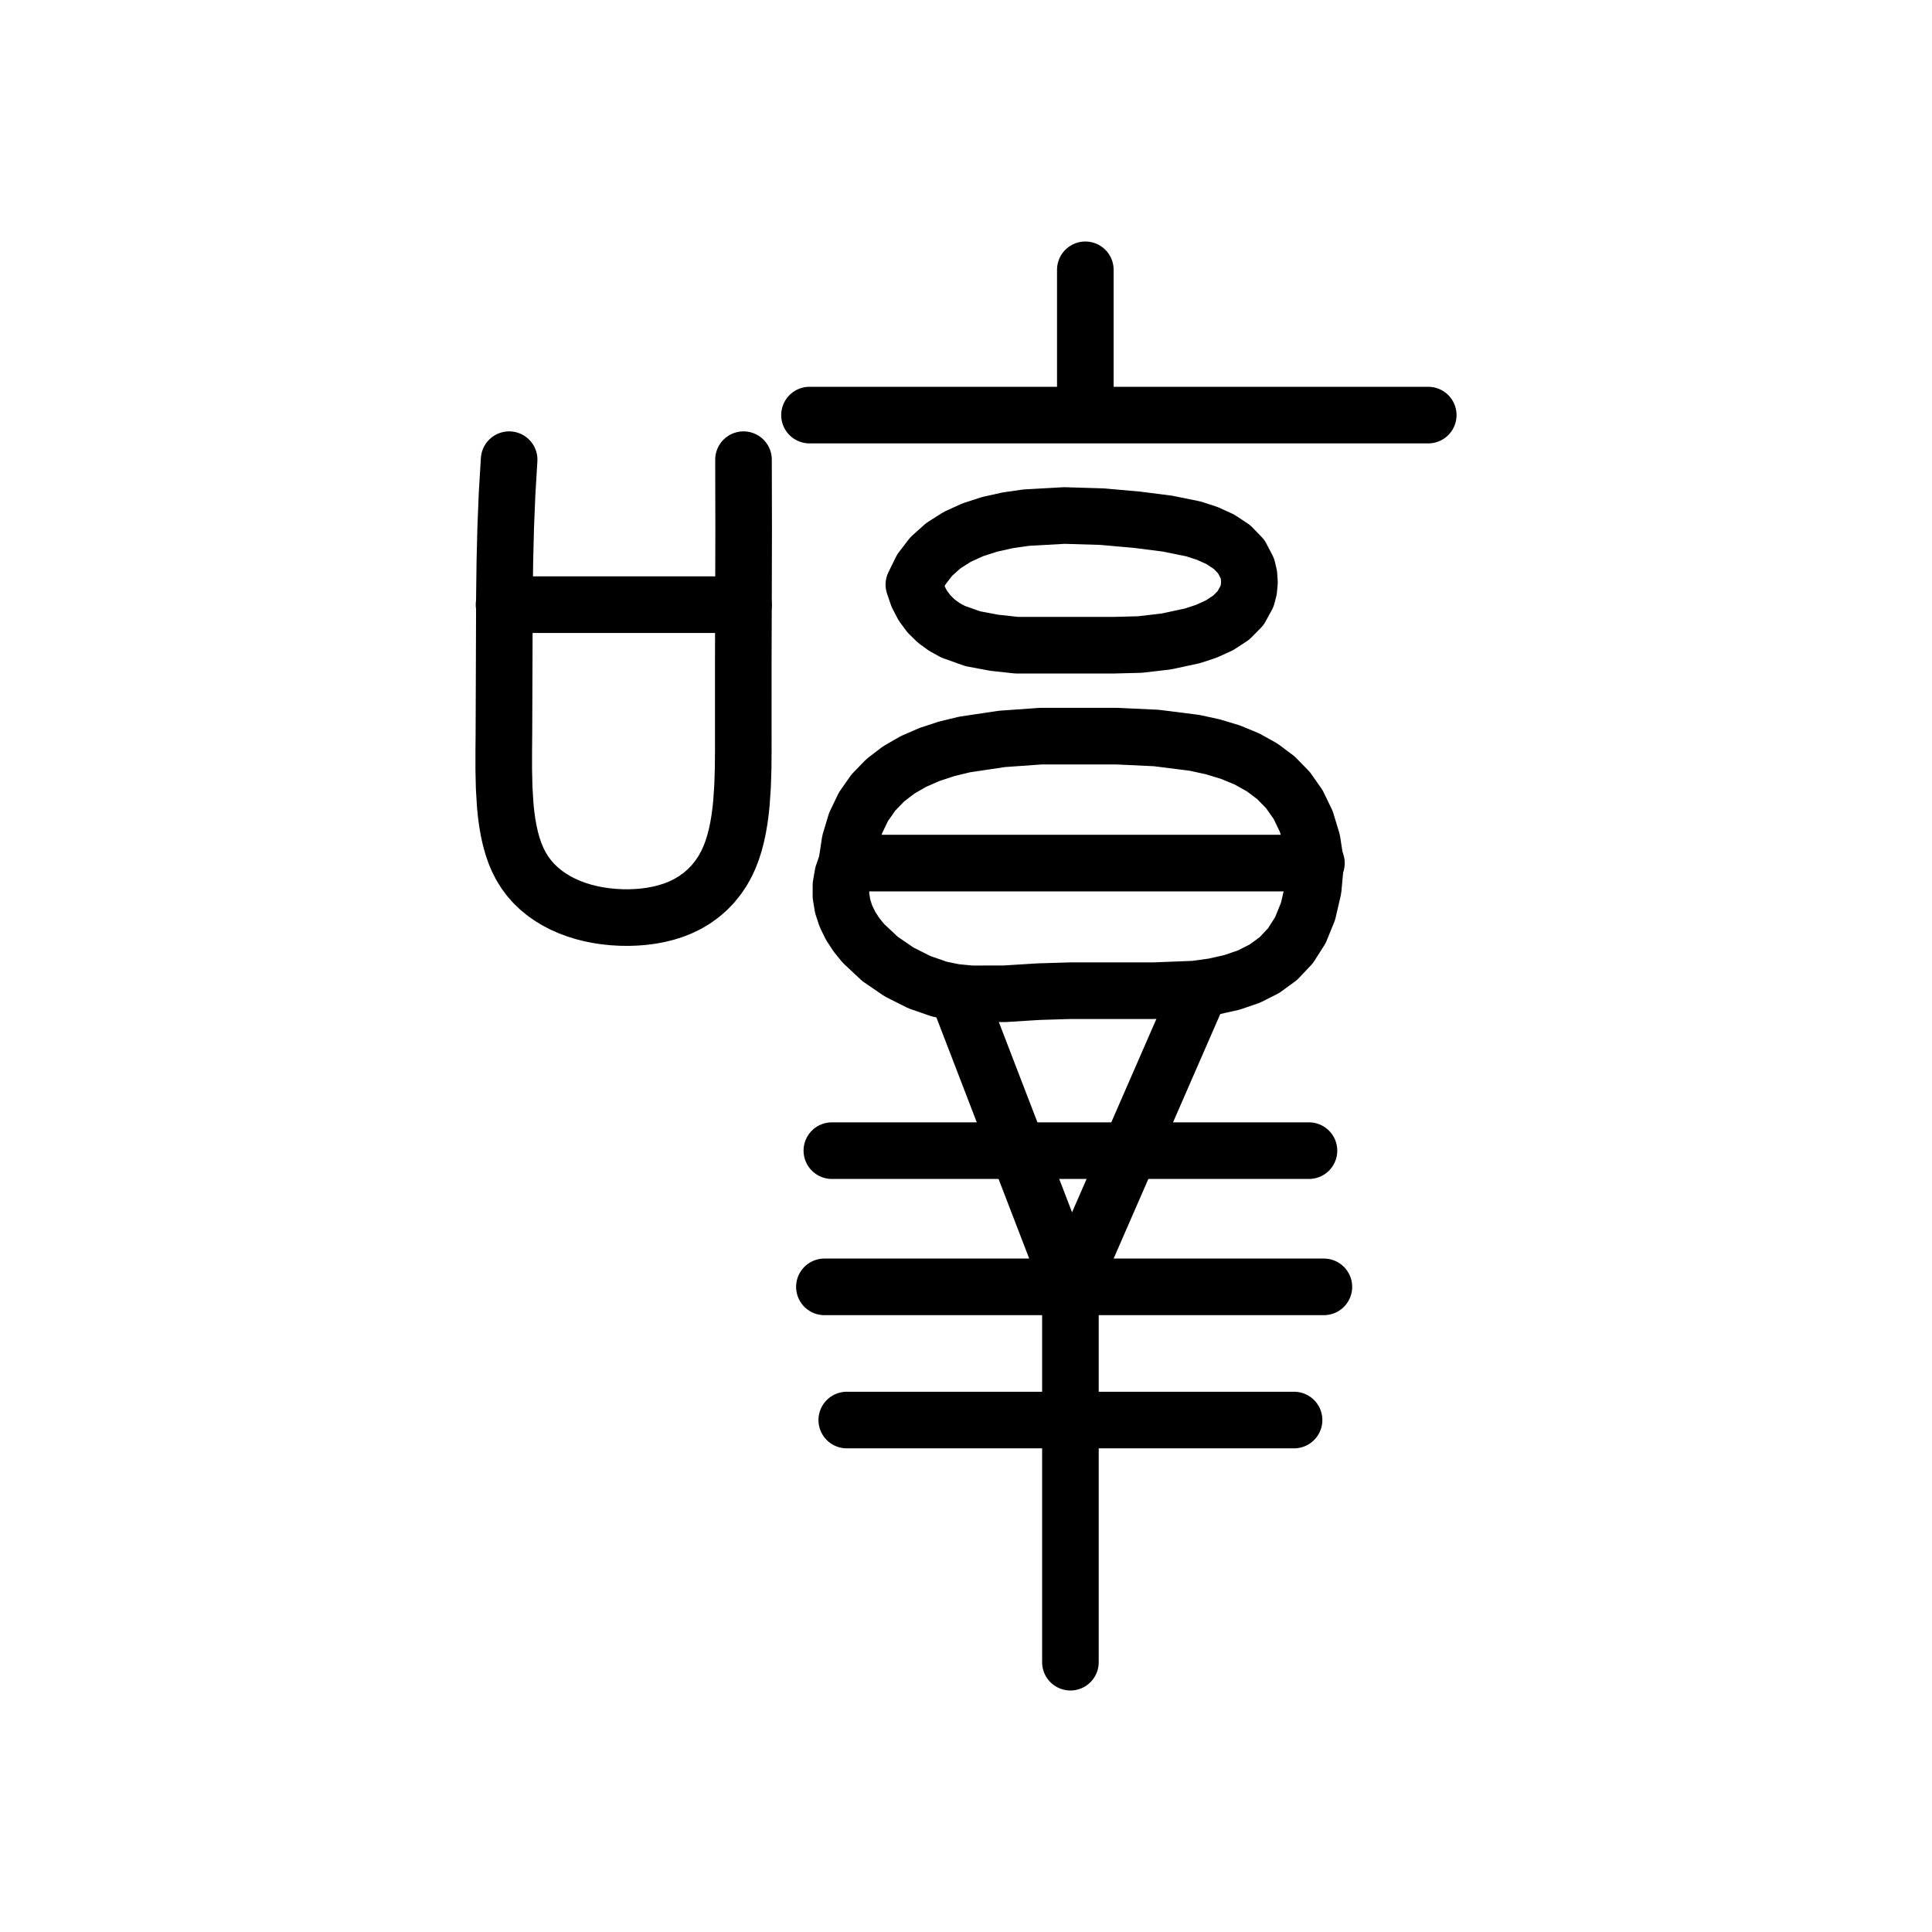
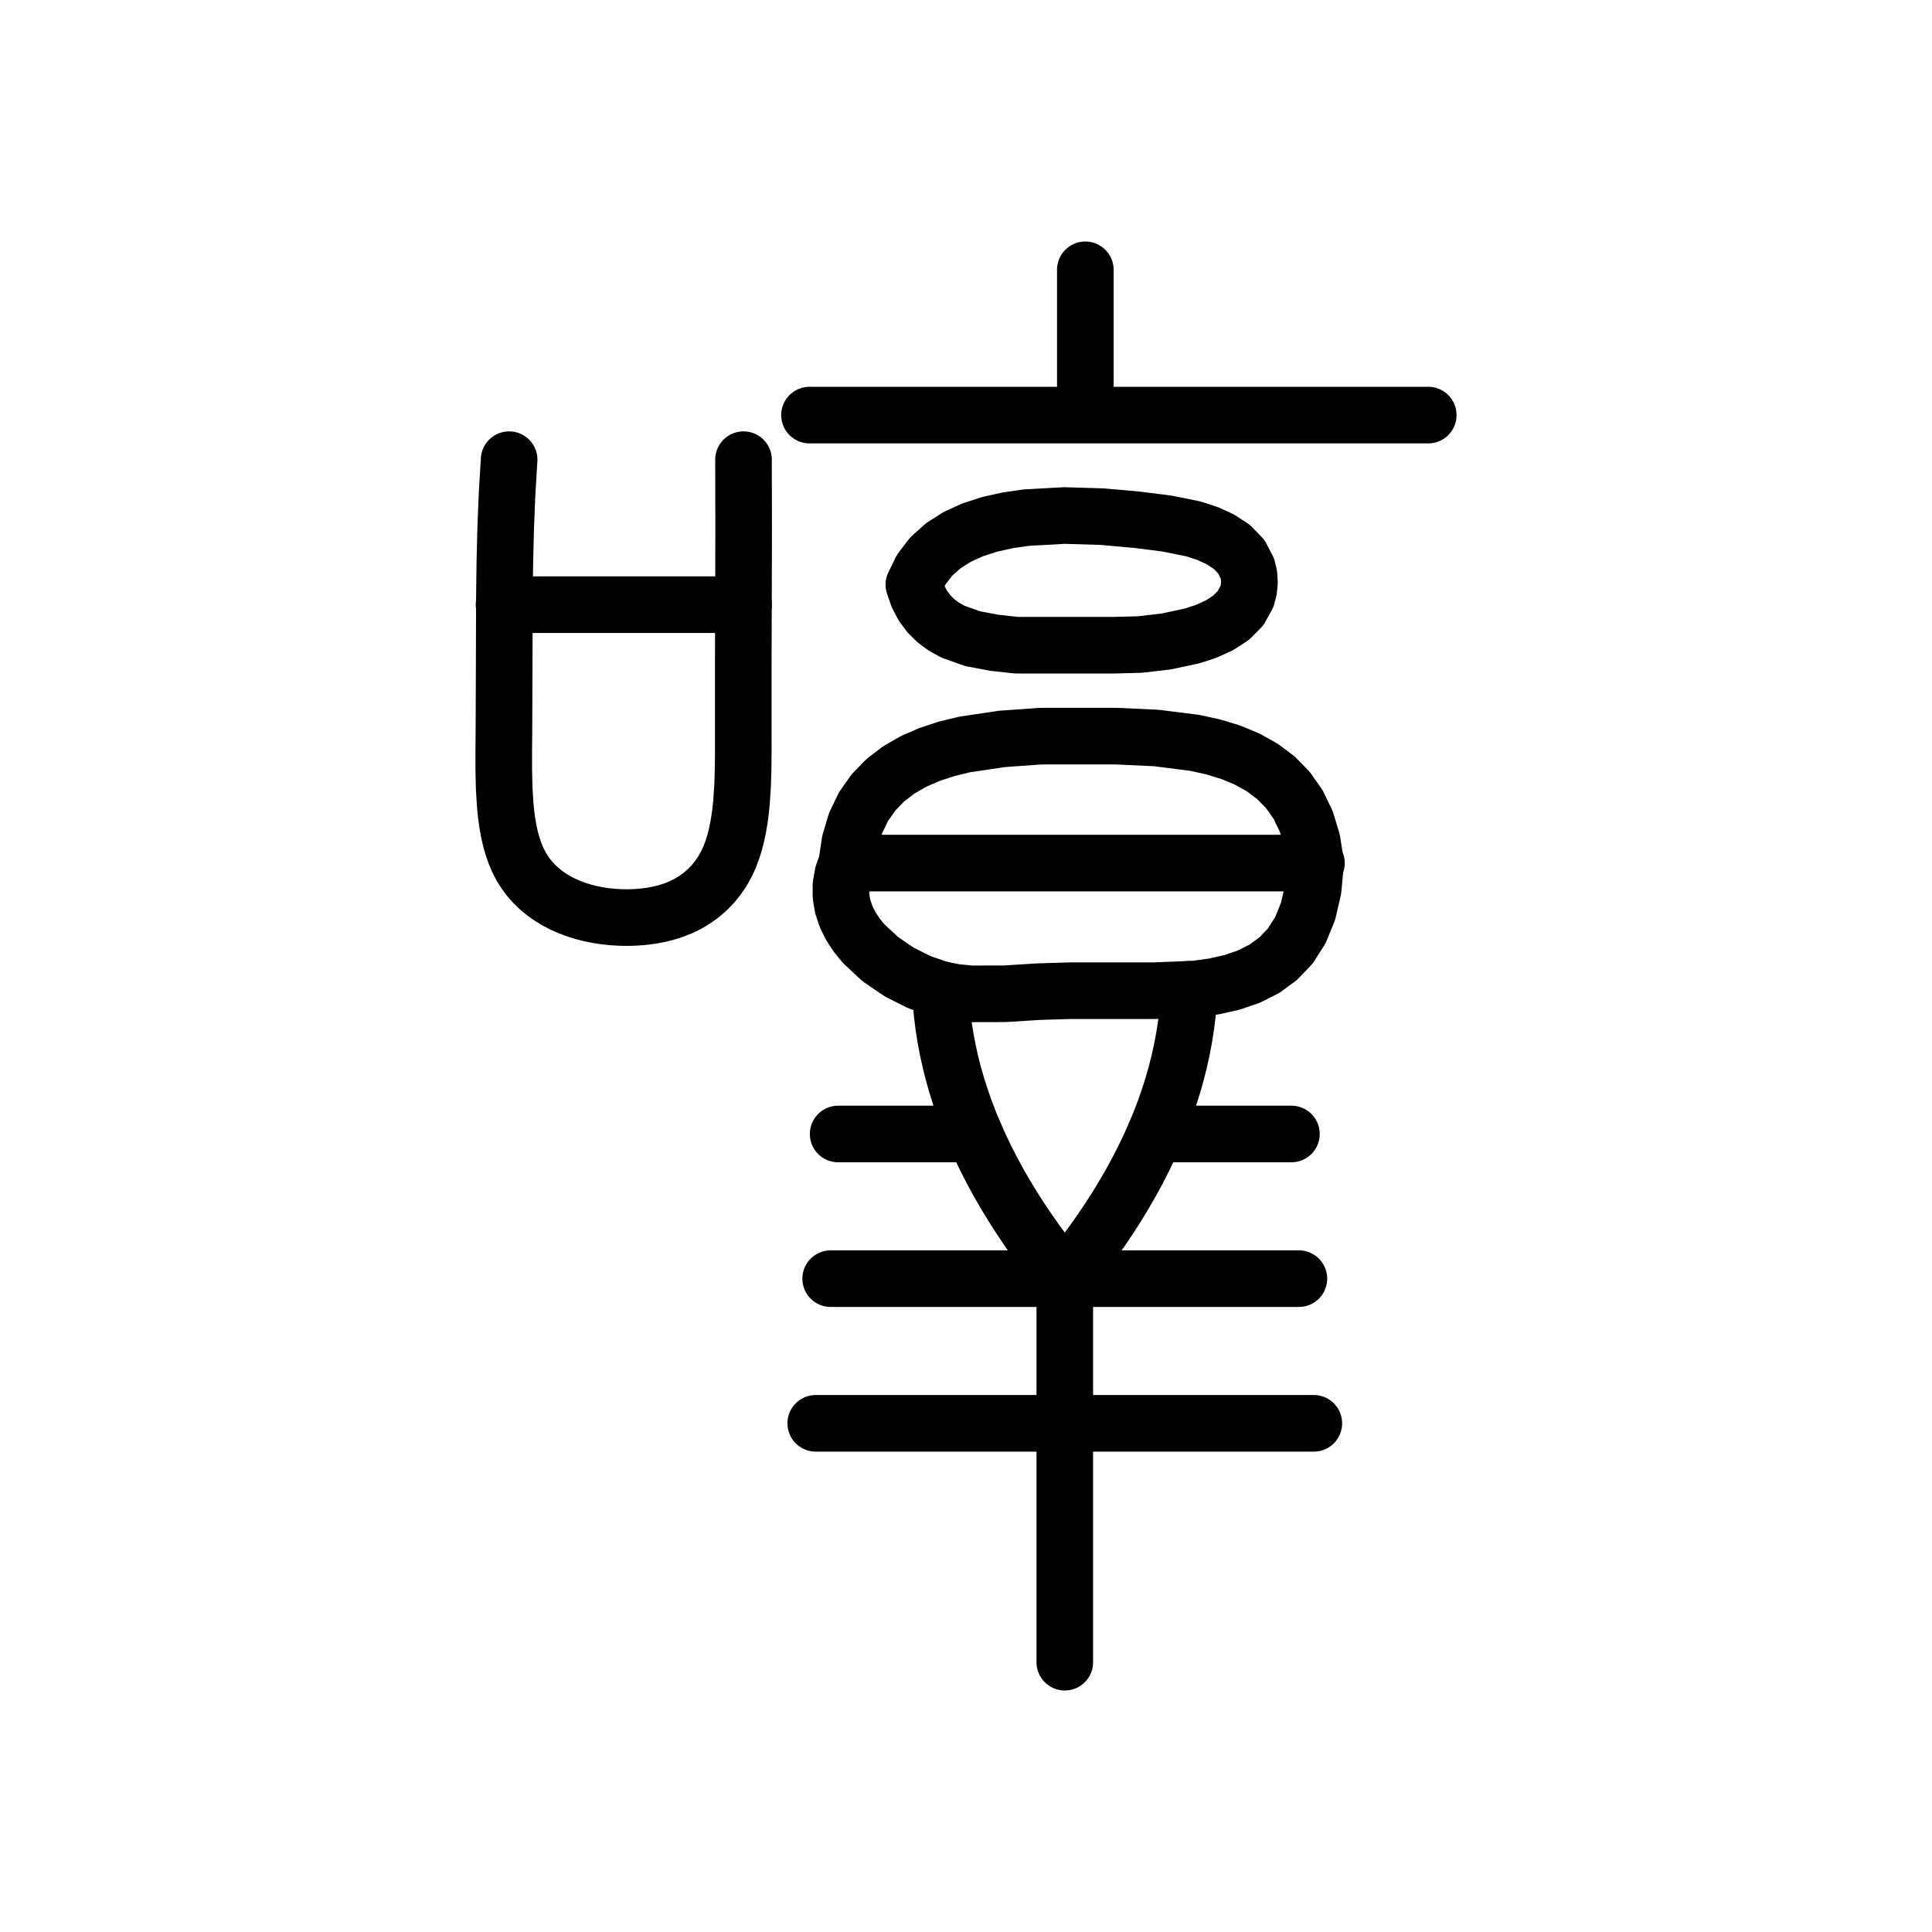
<svg xmlns="http://www.w3.org/2000/svg" viewBox="0 0 1024 1024" data-codepoint="U+3D3AE" data-advance="1024" data-schema="seal-centerline-1">
  <g transform="matrix(1 0 0 -1 0 832)" fill="none" stroke="#000" stroke-width="30" stroke-linecap="round" stroke-linejoin="round">
    <path id="stroke-1" d="M 267.15 511.512 L 394.072 511.512" />
    <path id="stroke-2" d="M 448.805 374.548 L 697.732 374.548" />
-     <path id="stroke-3" d="M 508.074 303.956 L 567.342 149.939" />
-     <path id="stroke-4" d="M 567.342 149.939 L 567.342 -49.0" />
+     <path id="stroke-3" d="M 564.357 154.289 L 559.235 160.678 L 554.32 167.068 L 549.61 173.458 L 545.107 179.848 L 540.81 186.238 L 536.72 192.628 L 532.835 199.018 L 529.157 205.408 L 525.685 211.798 L 522.42 218.188 L 519.36 224.578 L 516.507 230.968 L 513.86 237.357 L 511.42 243.747 L 509.185 250.137 L 507.157 256.527 L 505.335 262.917 L 503.72 269.307 L 502.31 275.697 L 501.107 282.087 L 500.11 288.477 L 499.32 294.867 L 498.735 301.257 L 498.357 307.647" />
+     <path id="stroke-4" d="M 564.357 154.289 L 569.479 160.678 L 574.395 167.068 L 579.104 173.458 L 583.607 179.848 L 587.904 186.238 L 591.995 192.628 L 595.879 199.018 L 599.557 205.408 L 603.029 211.798 L 606.295 218.188 L 609.354 224.578 L 612.207 230.968 L 614.854 237.357 L 617.295 243.747 L 619.529 250.137 L 621.557 256.527 L 623.379 262.917 L 624.995 269.307 L 626.404 275.697 L 627.607 282.087 L 628.604 288.477 L 629.395 294.867 L 629.979 301.257 L 630.357 307.647" />
    <path id="stroke-5" d="M 575.244 615.2 L 575.244 689.0" />
-     <path id="stroke-6" d="M 634.513 303.956 L 567.342 149.939" />
+     <path id="stroke-6" d="M 516.507 230.968 L 444.237 230.968" />
    <path id="stroke-7" d="M 269.851 588.364 L 268.767 570.465 L 268.037 552.577 L 267.591 534.669 L 267.355 516.71 L 267.231 480.515 L 267.09 443.741 L 267.0 433.843 L 267 424.002 L 267.223 414.333 L 267.8 404.952 L 268.263 400.406 L 268.863 395.975 L 269.619 391.674 L 270.545 387.517 L 271.659 383.518 L 272.977 379.693 L 274.516 376.056 L 276.292 372.62 L 278.301 369.419 L 280.547 366.43 L 283.016 363.651 L 285.693 361.079 L 288.565 358.713 L 291.619 356.551 L 294.839 354.591 L 298.212 352.83 L 301.725 351.268 L 305.364 349.901 L 309.114 348.729 L 312.963 347.749 L 316.895 346.959 L 320.898 346.358 L 324.957 345.942 L 329.058 345.711 L 333.147 345.664 L 337.24 345.804 L 341.313 346.138 L 345.344 346.674 L 349.307 347.42 L 353.18 348.383 L 356.939 349.571 L 360.56 350.992 L 364.471 352.891 L 368.163 355.092 L 371.624 357.587 L 374.845 360.368 L 377.812 363.429 L 380.516 366.763 L 382.946 370.361 L 385.089 374.216 L 386.7 377.737 L 388.105 381.43 L 389.317 385.283 L 390.351 389.283 L 391.221 393.416 L 391.94 397.671 L 392.522 402.034 L 392.983 406.492 L 393.593 415.642 L 393.882 425.019 L 393.963 434.52 L 393.949 444.04 L 393.952 480.348 L 394.066 516.067 L 394.152 551.853 L 394.072 588.364" />
    <path id="stroke-8" d="M 429.049 611.992 L 757.0 611.992" />
-     <path id="stroke-9" d="M 436.951 149.939 L 701.683 149.939" />
-     <path id="stroke-10" d="M 440.903 222.135 L 693.781 222.135" />
-     <path id="stroke-11" d="M 448.805 79.348 L 685.878 79.348" />
+     <path id="stroke-9" d="M 612.207 230.968 L 684.477 230.968" />
+     <path id="stroke-10" d="M 564.357 154.289 L 564.357 -49" />
+     <path id="stroke-11" d="M 440.277 154.289 L 688.437 154.289" />
    <path id="stroke-12" d="M 484.366 522.148 L 486.4 516.213 L 489.086 511.061 L 492.365 506.637 L 496.178 502.883 L 500.466 499.744 L 505.17 497.165 L 515.592 493.462 L 526.971 491.328 L 538.837 490.026 L 562.142 490.026 L 590.147 490.026 L 604.164 490.388 L 618.045 491.99 L 631.99 494.982 L 639.323 497.392 L 646.318 500.569 L 652.54 504.628 L 657.556 509.689 L 660.931 515.869 L 661.867 519.416 L 662.23 523.286 L 661.976 527.179 L 661.134 530.747 L 657.905 536.965 L 652.991 542.053 L 646.84 546.122 L 639.898 549.285 L 632.614 551.655 L 618.803 554.462 L 602.82 556.502 L 584.195 558.163 L 564.132 558.767 L 543.833 557.633 L 533.972 556.203 L 524.503 554.084 L 515.578 551.191 L 507.346 547.44 L 499.959 542.744 L 493.566 537.021 L 488.318 530.184 L 484.366 522.148" />
-     <path id="stroke-13" d="M 448.805 374.548 L 446.726 368.608 L 445.726 362.799 L 445.721 357.142 L 446.628 351.661 L 448.361 346.378 L 450.836 341.315 L 453.97 336.495 L 457.679 331.94 L 466.484 323.714 L 476.576 316.818 L 487.284 311.431 L 497.934 307.732 L 506.074 306.082 L 514.647 305.245 L 532.533 305.285 L 550.476 306.402 L 567.357 306.913 L 611.673 306.913 L 633.162 307.757 L 643.338 309.151 L 652.984 311.317 L 661.983 314.407 L 670.223 318.569 L 677.588 323.957 L 683.965 330.72 L 689.238 339.01 L 693.293 348.977 L 696.017 360.773 L 697.293 374.548 L 695.469 386.323 L 692.34 396.64 L 688.016 405.597 L 682.603 413.289 L 676.206 419.812 L 668.935 425.263 L 660.895 429.739 L 652.193 433.334 L 642.936 436.146 L 633.232 438.27 L 612.908 440.841 L 592.075 441.824 L 571.591 441.824 L 551.581 441.824 L 531.181 440.378 L 511.253 437.41 L 501.734 435.095 L 492.656 432.116 L 484.126 428.393 L 476.252 423.841 L 469.141 418.379 L 462.901 411.926 L 457.64 404.398 L 453.465 395.714 L 450.485 385.792 L 448.805 374.548" />
+     <path id="stroke-13" d="M 448.805 374.548 L 446.726 368.608 L 445.726 362.799 L 445.721 357.142 L 446.628 351.661 L 448.361 346.378 L 450.836 341.315 L 453.97 336.495 L 457.679 331.94 L 466.484 323.714 L 476.576 316.818 L 487.284 311.431 L 497.934 307.732 L 498.357 307.647 L 506.074 306.082 L 514.647 305.245 L 532.533 305.285 L 550.476 306.402 L 567.357 306.913 L 611.673 306.913 L 630.357 307.647 L 633.162 307.757 L 643.338 309.151 L 652.984 311.317 L 661.983 314.407 L 670.223 318.569 L 677.588 323.957 L 683.965 330.72 L 689.238 339.01 L 693.293 348.977 L 696.017 360.773 L 697.293 374.548 L 695.469 386.323 L 692.34 396.64 L 688.016 405.597 L 682.603 413.289 L 676.206 419.812 L 668.935 425.263 L 660.895 429.739 L 652.193 433.334 L 642.936 436.146 L 633.232 438.27 L 612.908 440.841 L 592.075 441.824 L 571.591 441.824 L 551.581 441.824 L 531.181 440.378 L 511.253 437.41 L 501.734 435.095 L 492.656 432.116 L 484.126 428.393 L 476.252 423.841 L 469.141 418.379 L 462.901 411.926 L 457.64 404.398 L 453.465 395.714 L 450.485 385.792 L 448.805 374.548" />
+     <path id="stroke-14" d="M 432.357 77.61 L 696.357 77.61" />
  </g>
</svg>
